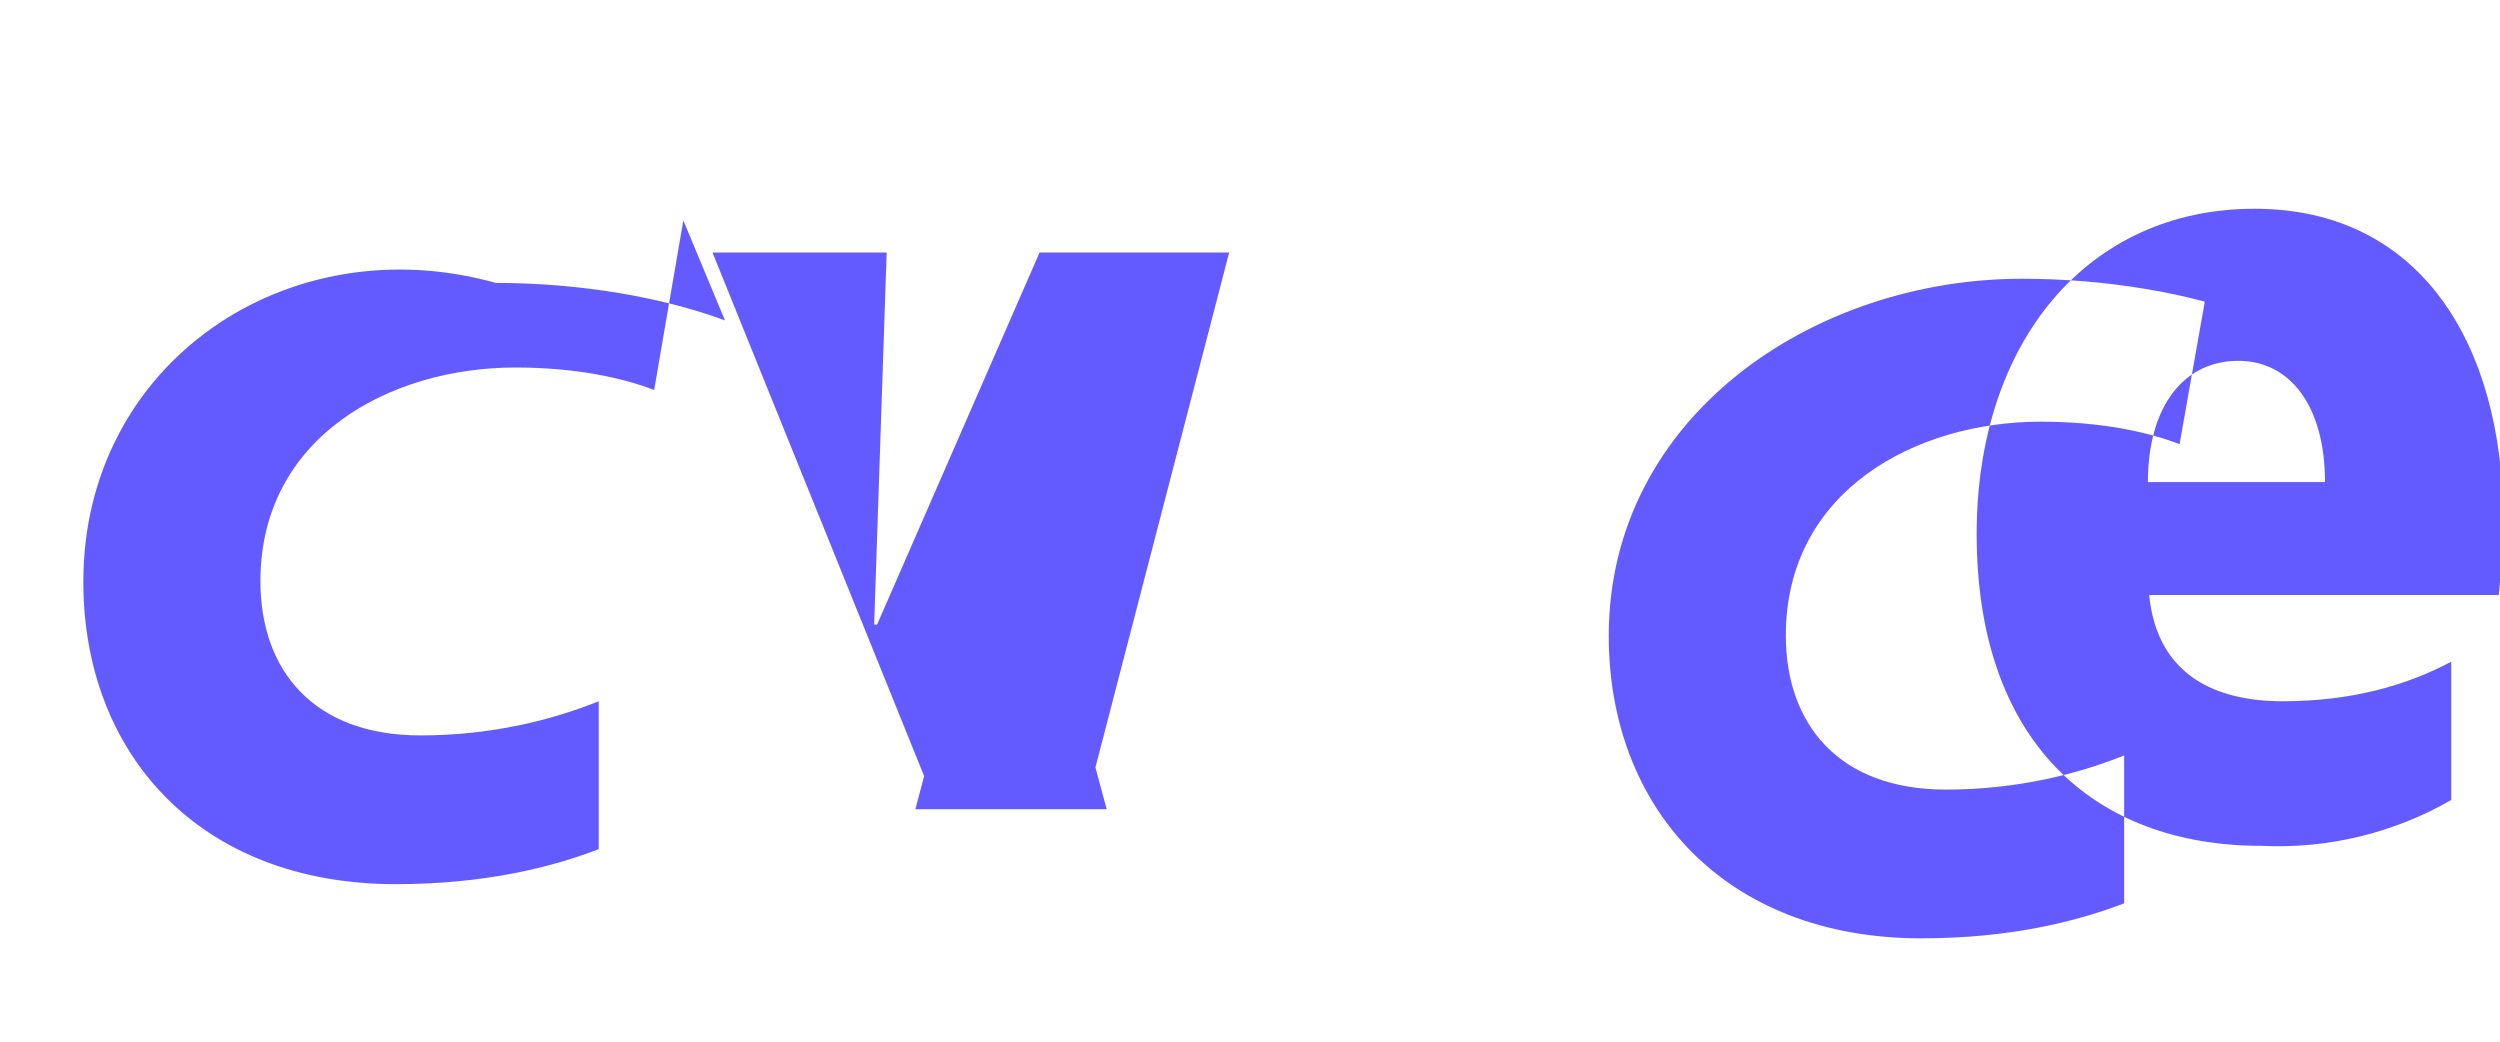
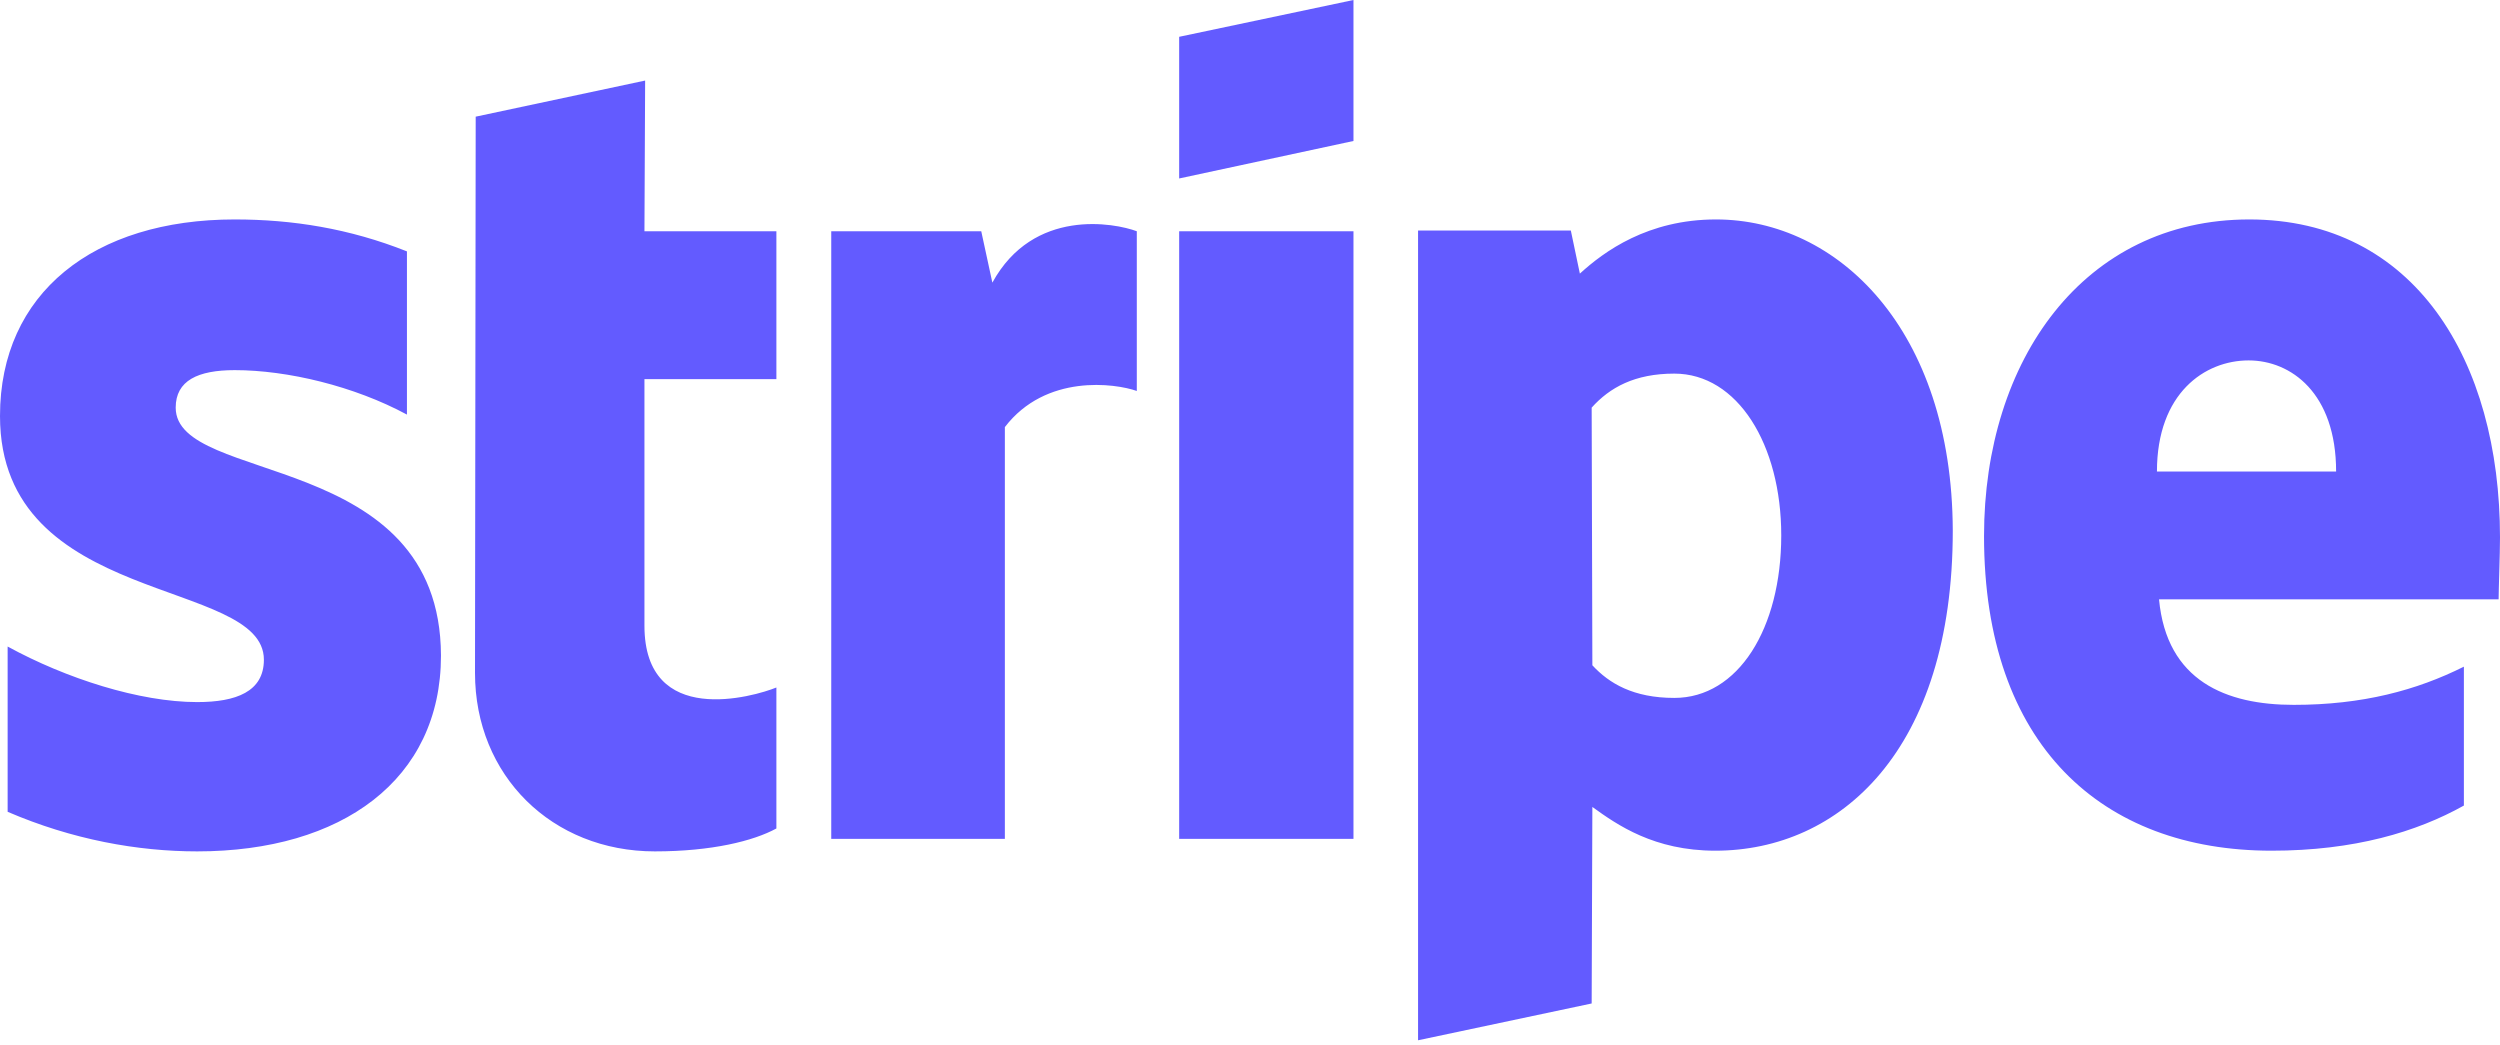
- <svg xmlns="http://www.w3.org/2000/svg" viewBox="0 0 60 25" role="img" aria-label="Stripe">
-   <path fill="#635BFF" d="M59.64 14.28h-8.06c.19 1.93 1.6 2.55 3.2 2.55 1.64 0 2.96-.37 4.05-.95v3.32a8.33 8.33 0 0 1-4.56 1.1c-4.01 0-6.83-2.5-6.83-7.48 0-4.61 2.66-7.81 6.67-7.81 3.96 0 5.97 3.23 5.97 7.51 0 .5-.04 1.16-.11 1.76h.67zm-5.92-5.62c-1.31 0-2.17 1.09-2.17 2.91h4.25c0-1.83-.84-2.91-2.08-2.91zm-24.22-2.6l-3.47 13.36h-4.06l1.65-6.28c.4-1.55.6-2.8.6-2.8h.06s.2 1.23.58 2.76l1.7 6.32h-4.06L17.1 6.06h4.18l-.3 8.93h.07l3.9-8.93h3.55zm-12.1 1.63c-1.48-.55-3.46-.9-5.5-.9C6.89 5.39 2 8.72 2 13.96c0 4.12 2.78 7.26 7.5 7.26 2.12 0 3.72-.4 4.87-.84v-3.55c-1.12.45-2.57.82-4.28.82-2.57 0-3.84-1.57-3.84-3.7 0-3.47 3.12-5.13 6.12-5.13 1.45 0 2.58.25 3.33.54l.7-4.07zm36.63-.1c-1.48-.55-3.46-.9-5.5-.9-5.03 0-9.92 3.33-9.92 8.57 0 4.12 2.78 7.26 7.5 7.26 2.12 0 3.72-.4 4.87-.84v-3.55c-1.12.45-2.57.82-4.28.82-2.57 0-3.84-1.57-3.84-3.7 0-3.47 3.12-5.13 6.12-5.13 1.45 0 2.58.25 3.33.54l.72-4.07z" />
+ <svg xmlns="http://www.w3.org/2000/svg" viewBox="0 0 512 214" role="img" aria-label="Stripe">
+   <path fill="#635BFF" d="M512,110.08 C512,73.671 494.364,44.942 460.658,44.942 C426.809,44.942 406.329,73.671 406.329,109.796 C406.329,152.604 430.507,174.222 465.209,174.222 C482.133,174.222 494.933,170.382 504.604,164.978 L504.604,136.533 C494.933,141.369 483.84,144.356 469.76,144.356 C455.964,144.356 443.733,139.52 442.169,122.738 L511.716,122.738 C511.716,120.889 512,113.493 512,110.08 L512,110.08 Z M441.742,96.569 C441.742,80.498 451.556,73.813 460.516,73.813 C469.191,73.813 478.436,80.498 478.436,96.569 L441.742,96.569 Z M351.431,44.942 C337.493,44.942 328.533,51.484 323.556,56.036 L321.707,47.218 L290.418,47.218 L290.418,213.049 L325.973,205.511 L326.116,165.262 C331.236,168.96 338.773,174.222 351.289,174.222 C376.747,174.222 399.929,153.742 399.929,108.658 C399.787,67.413 376.32,44.942 351.431,44.942 L351.431,44.942 Z M342.898,142.933 C334.507,142.933 329.529,139.947 326.116,136.249 L325.973,83.484 C329.671,79.36 334.791,76.516 342.898,76.516 C355.84,76.516 364.8,91.022 364.8,109.653 C364.8,128.711 355.982,142.933 342.898,142.933 L342.898,142.933 Z M241.493,36.551 L277.191,28.871 L277.191,1.42108547e-14 L241.493,7.538 L241.493,36.551 Z M241.493,47.36 L277.191,47.36 L277.191,171.804 L241.493,171.804 L241.493,47.36 Z M203.236,57.884 L200.96,47.36 L170.24,47.36 L170.24,171.804 L205.796,171.804 L205.796,87.467 C214.187,76.516 228.409,78.507 232.818,80.071 L232.818,47.36 C228.267,45.653 211.627,42.524 203.236,57.884 Z M132.124,16.498 L97.422,23.893 L97.28,137.813 C97.28,158.862 113.067,174.364 134.116,174.364 C145.778,174.364 154.311,172.231 159.004,169.671 L159.004,140.8 C154.453,142.649 131.982,149.191 131.982,128.142 L131.982,77.653 L159.004,77.653 L159.004,47.36 L131.982,47.36 L132.124,16.498 Z M35.982,83.484 C35.982,77.938 40.533,75.804 48.071,75.804 C58.88,75.804 72.533,79.076 83.342,84.907 L83.342,51.484 C71.538,46.791 59.876,44.942 48.071,44.942 C19.2,44.942 0,60.018 0,85.191 C0,124.444 54.044,118.187 54.044,135.111 C54.044,141.653 48.356,143.787 40.391,143.787 C28.587,143.787 13.511,138.951 1.564,132.409 L1.564,166.258 C14.791,171.947 28.16,174.364 40.391,174.364 C69.973,174.364 90.311,159.716 90.311,134.258 C90.169,91.876 35.982,99.413 35.982,83.484 Z" />
</svg>
